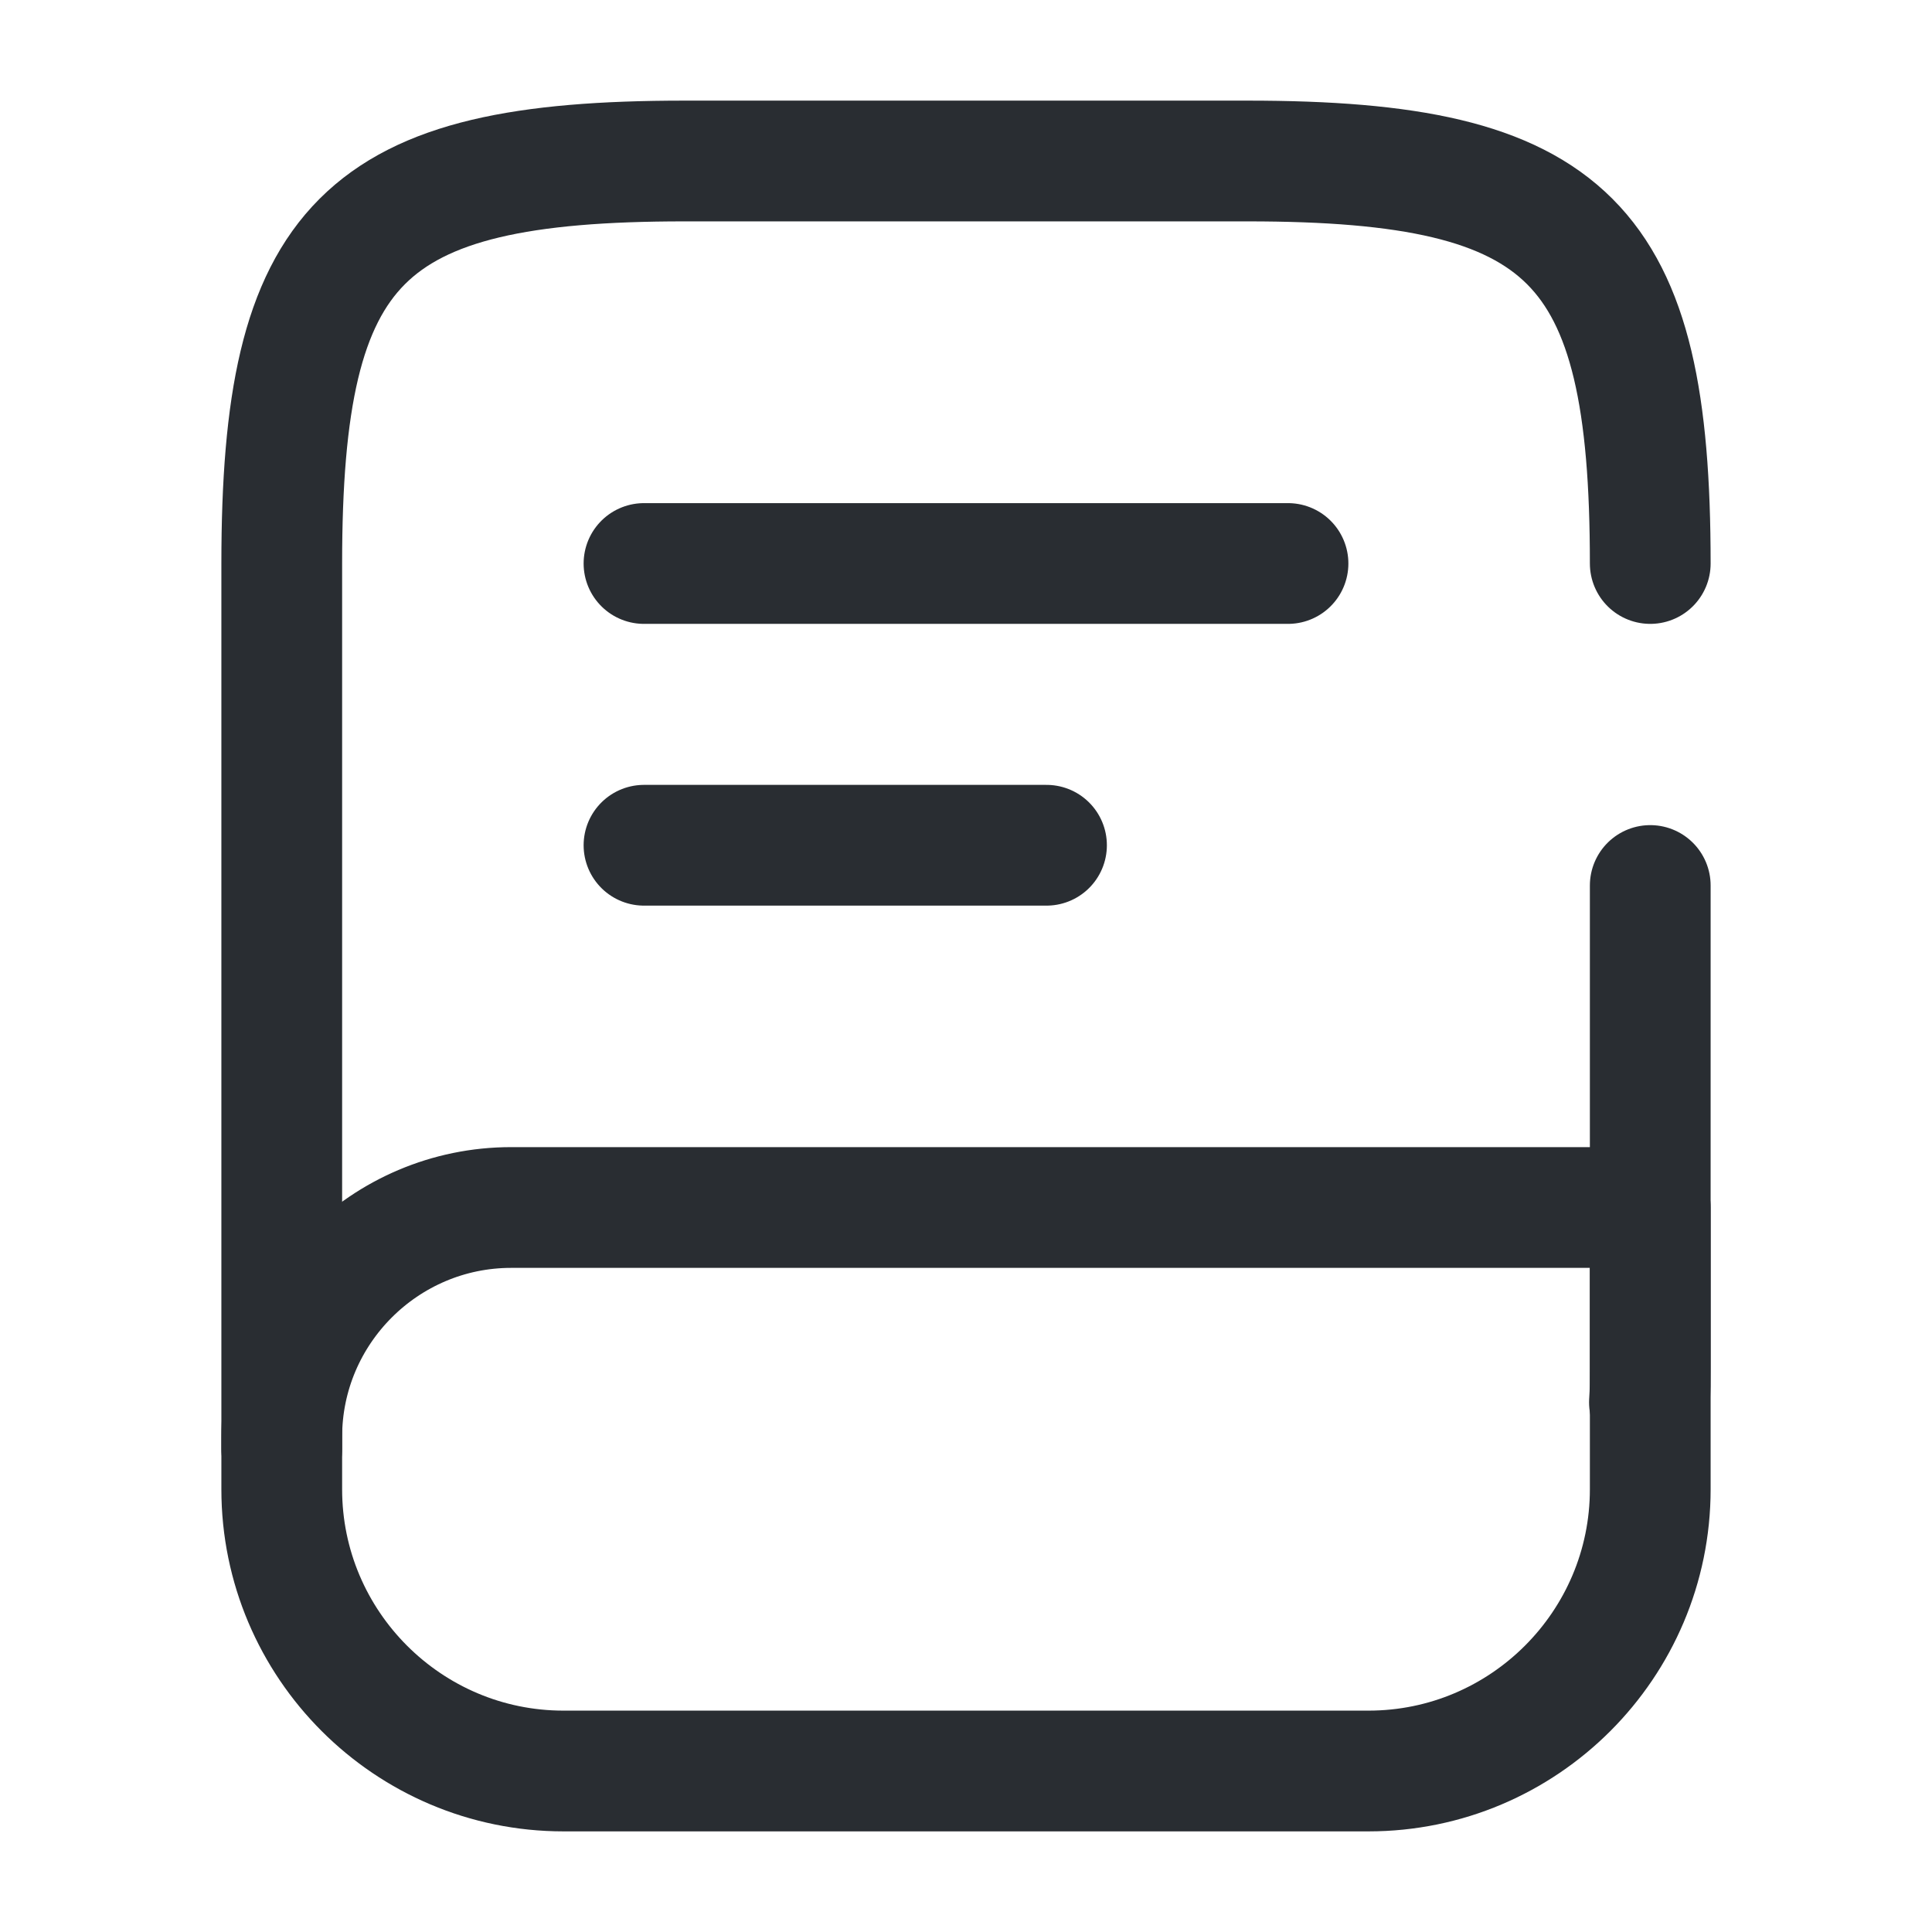
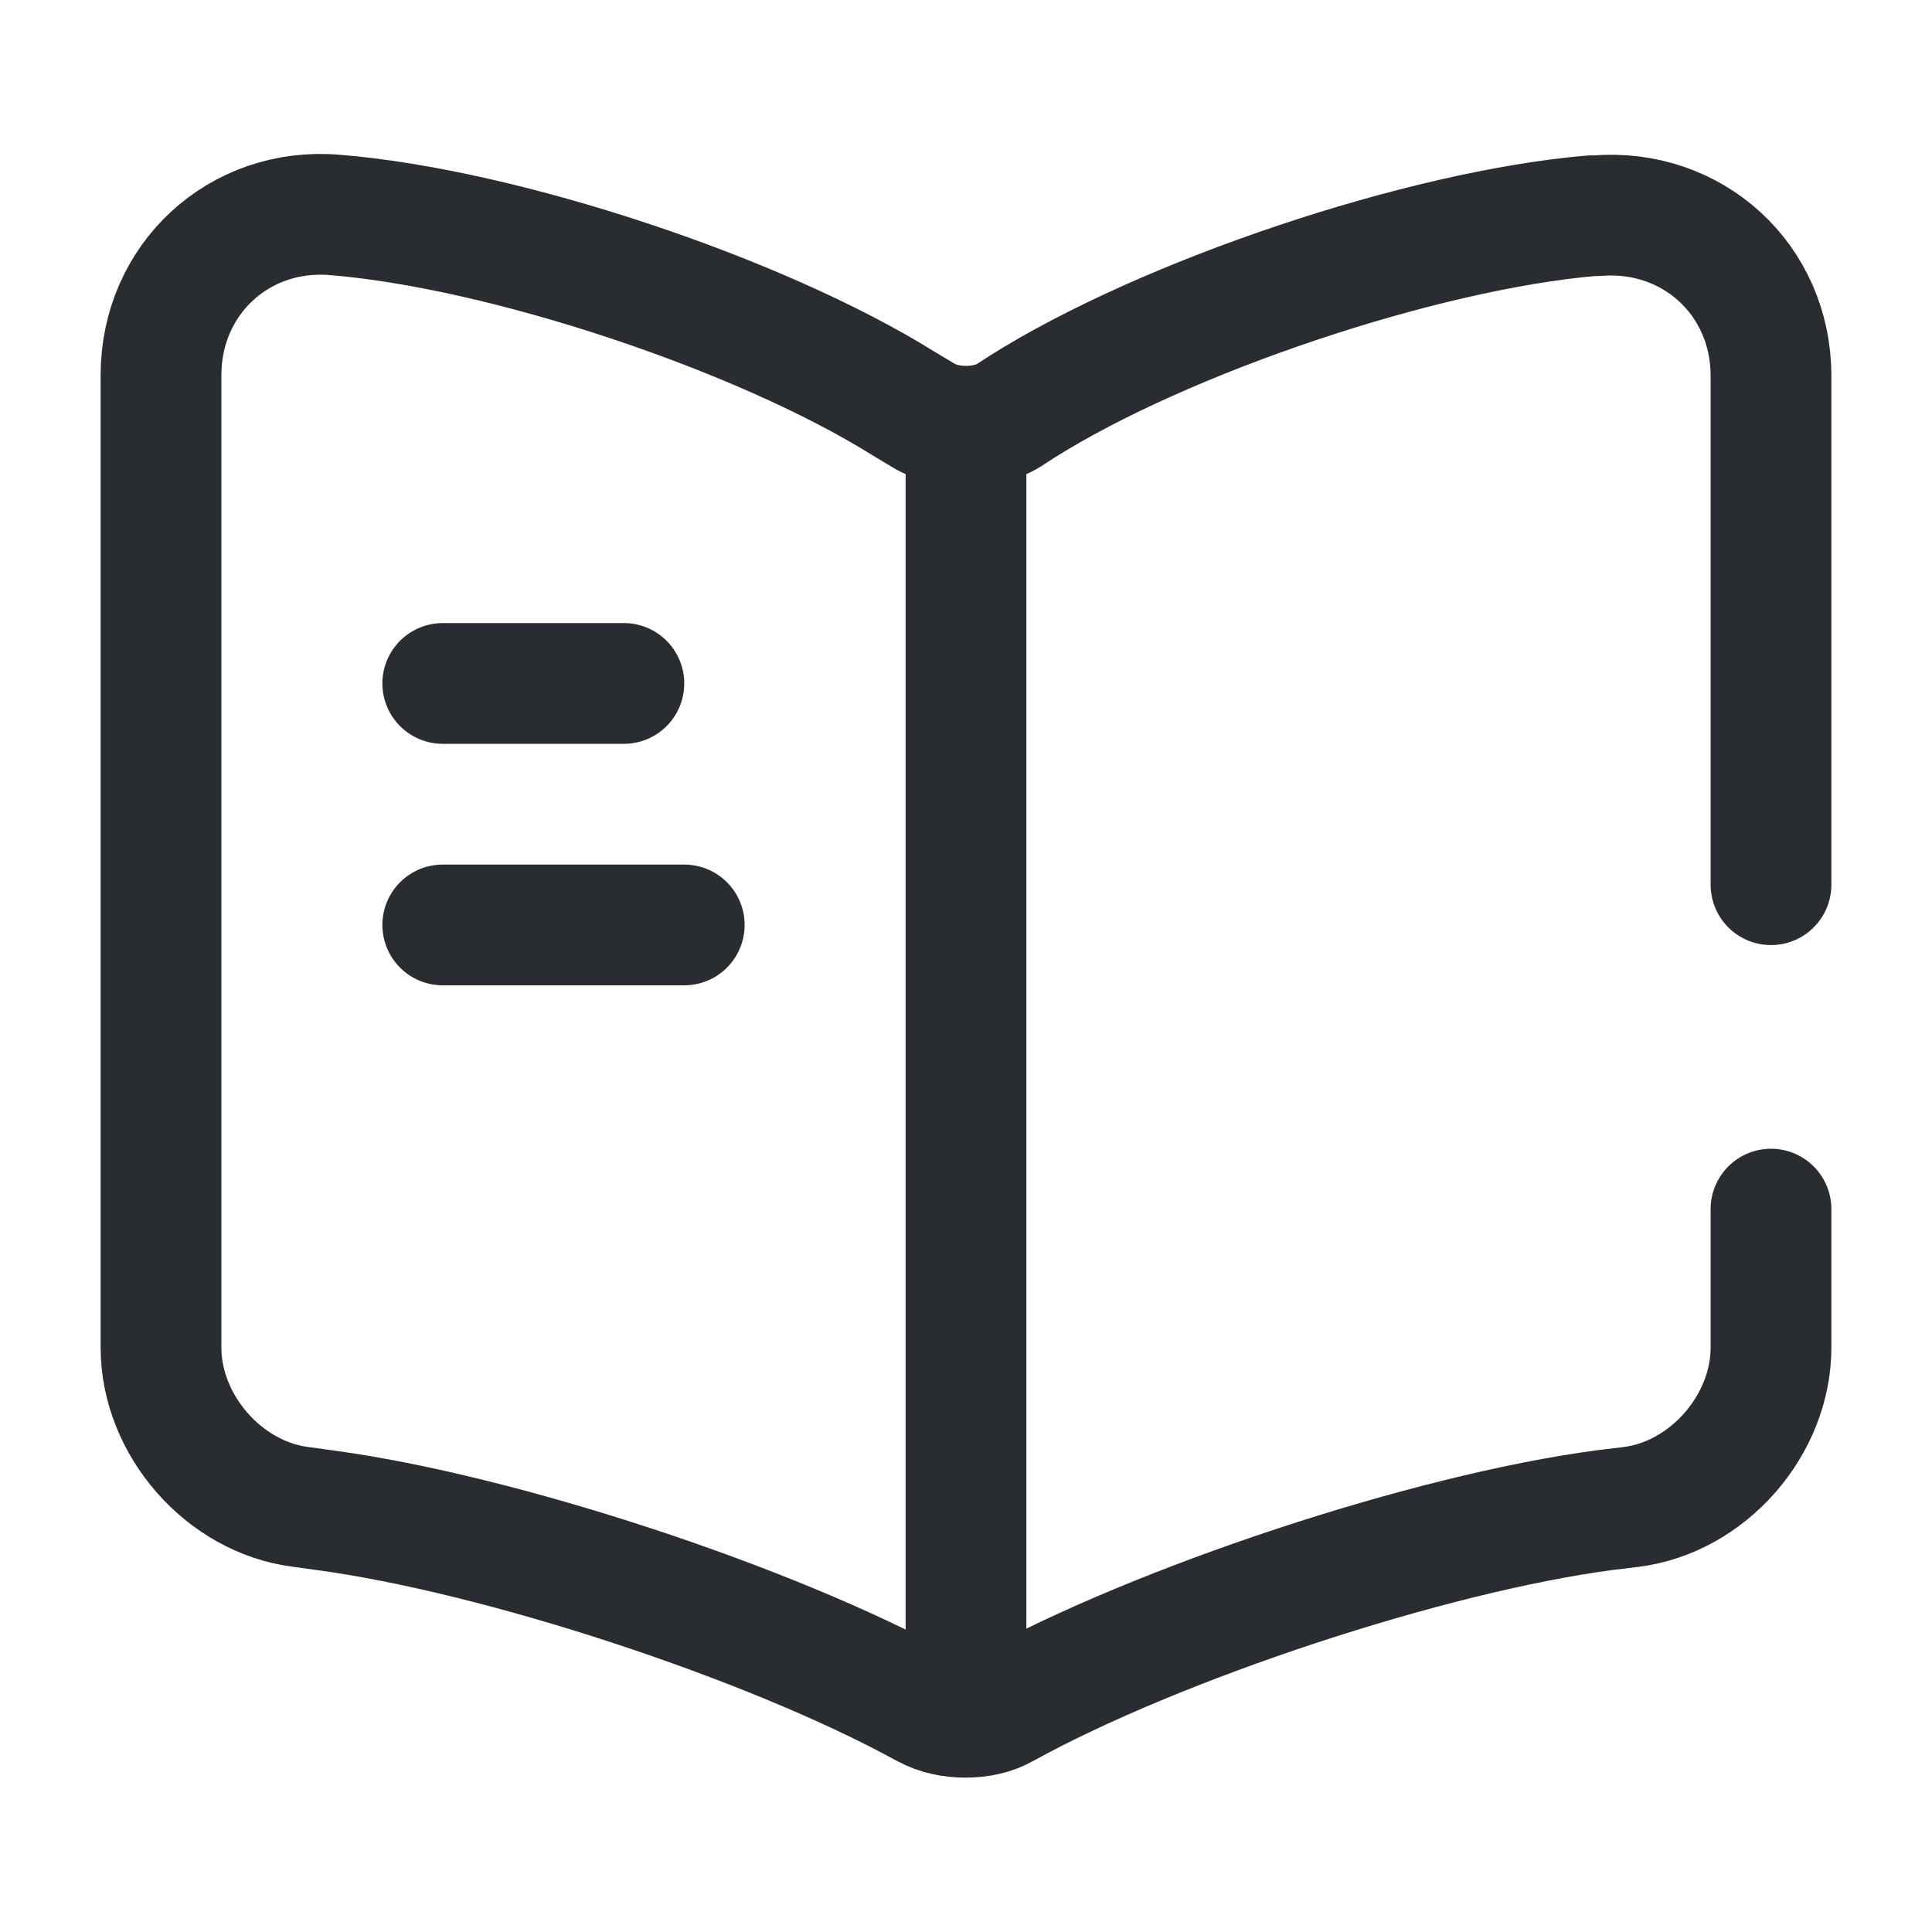
<svg xmlns="http://www.w3.org/2000/svg" width="24" height="24" viewBox="0 0 24 24" fill="none">
-   <path d="M20.5 11V17C20.5 17.14 20.5 17.28 20.49 17.42" stroke="#292D32" stroke-width="1.5" stroke-linecap="round" stroke-linejoin="round" />
-   <path d="M3.5 18V7C3.5 3 4.5 2 8.5 2H15.5C19.5 2 20.5 3 20.5 7" stroke="#292D32" stroke-width="1.5" stroke-linecap="round" stroke-linejoin="round" />
-   <path d="M6.35 15H20.5V18.5C20.5 20.43 18.93 22 17 22H7C5.07 22 3.5 20.43 3.5 18.5V17.85C3.5 16.28 4.78 15 6.35 15Z" stroke="#292D32" stroke-width="1.5" stroke-linecap="round" stroke-linejoin="round" />
-   <path d="M8 7H16" stroke="#292D32" stroke-width="1.5" stroke-linecap="round" stroke-linejoin="round" />
-   <path d="M8 10.5H13" stroke="#292D32" stroke-width="1.5" stroke-linecap="round" stroke-linejoin="round" />
+   <path d="M22 10.99V4.67C22 3.47 21.02 2.58 19.83 2.68H19.77C17.67 2.86 14.48 3.93 12.7 5.05L12.53 5.16C12.24 5.34 11.76 5.34 11.47 5.16L11.22 5.01C9.44 3.9 6.26 2.84 4.16 2.67C2.97 2.57 2 3.47 2 4.66V16.74C2 17.7 2.78 18.6 3.74 18.72L4.03 18.76C6.2 19.05 9.55 20.15 11.47 21.2L11.51 21.22C11.78 21.37 12.21 21.37 12.47 21.22C14.39 20.16 17.75 19.05 19.93 18.76L20.26 18.72C21.22 18.6 22 17.7 22 16.74V15.02" stroke="#292D32" stroke-width="1.5" stroke-linecap="round" stroke-linejoin="round" />
+   <path d="M12 5.49V20.49" stroke="#292D32" stroke-width="1.5" stroke-linecap="round" stroke-linejoin="round" />
+   <path d="M7.75 8.49H5.5" stroke="#292D32" stroke-width="1.5" stroke-linecap="round" stroke-linejoin="round" />
+   <path d="M8.5 11.49H5.5" stroke="#292D32" stroke-width="1.5" stroke-linecap="round" stroke-linejoin="round" />
</svg>
